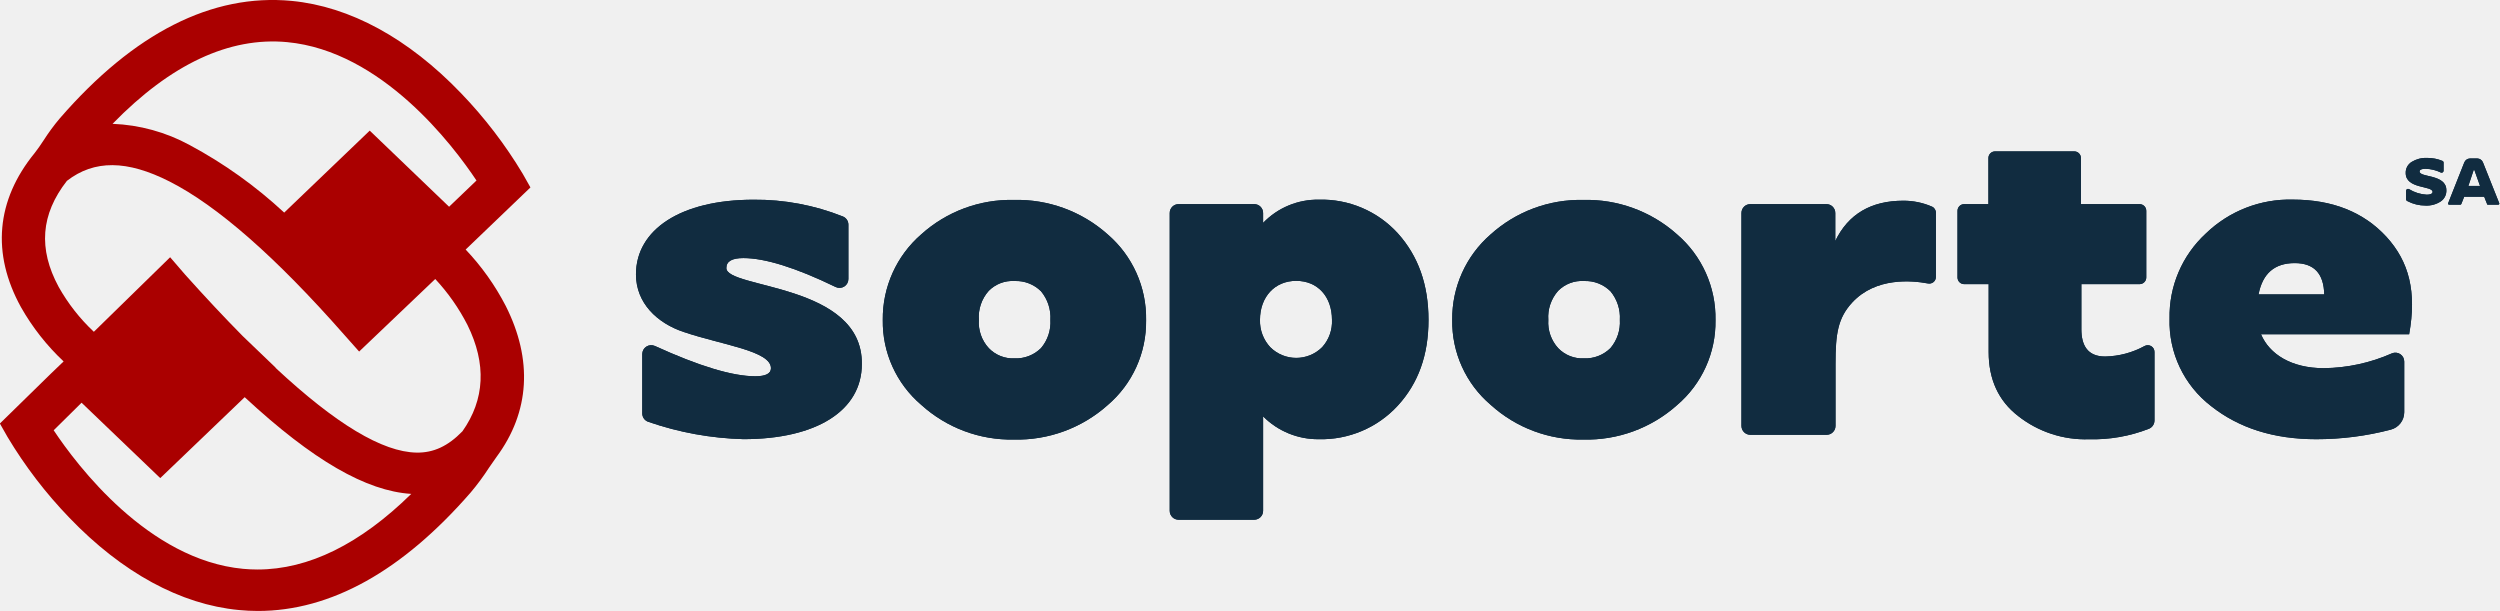
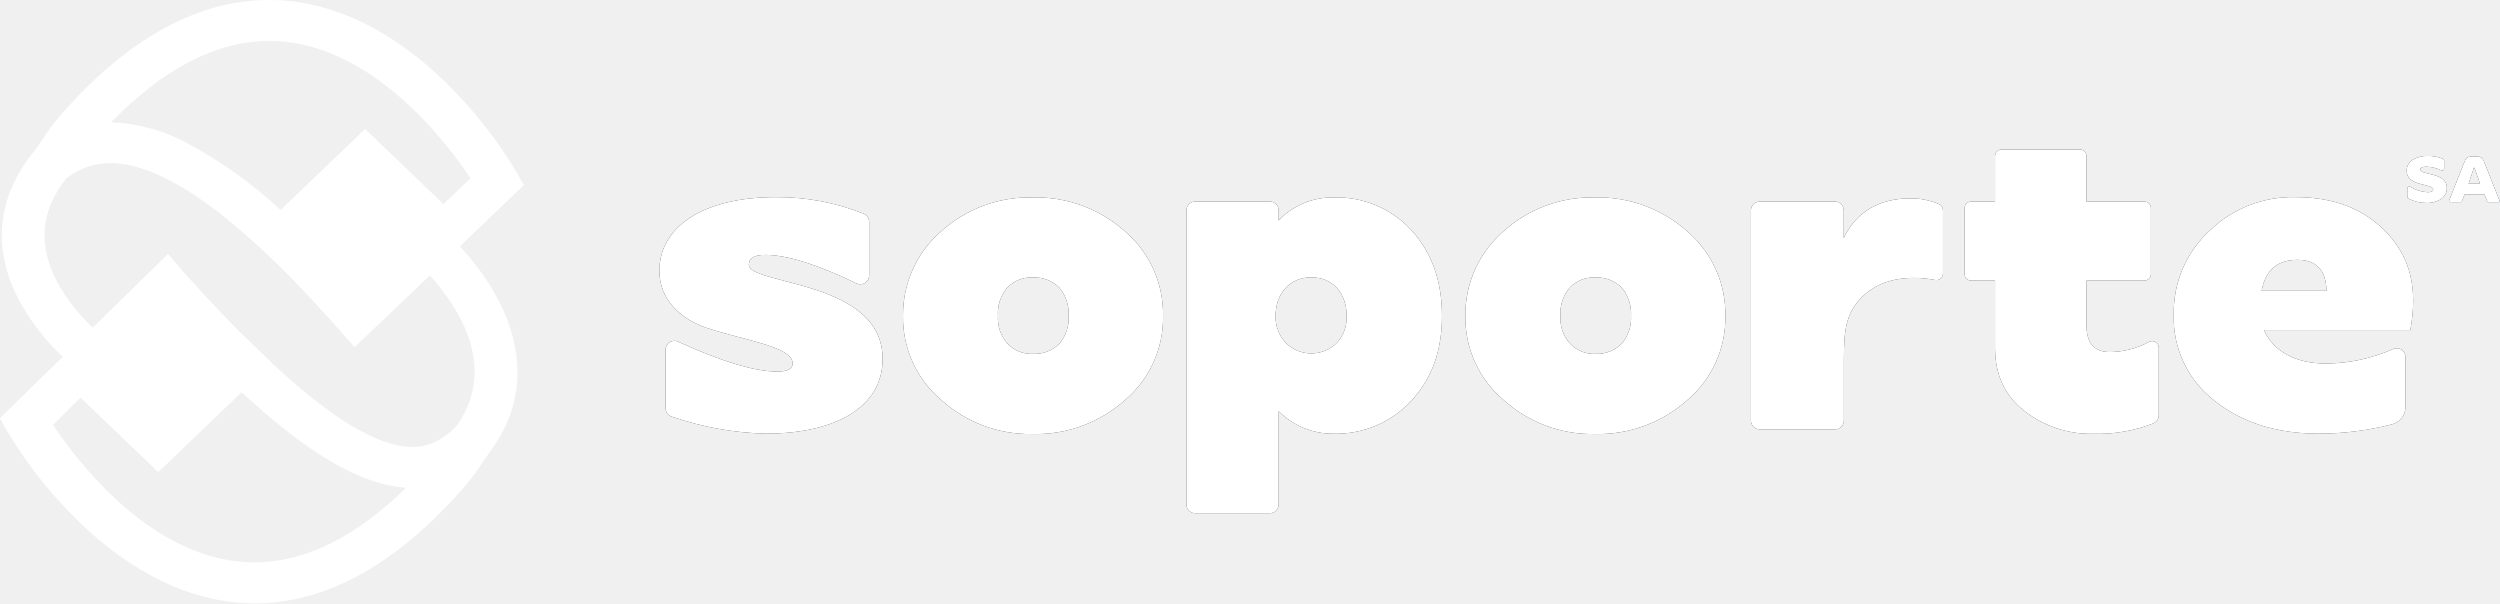
- <svg xmlns="http://www.w3.org/2000/svg" viewBox="0 0 448.02 109.49">
+ <svg xmlns="http://www.w3.org/2000/svg" viewBox="0 0 453.7 109.49">
  <defs>
-     <style>.cls-1{fill:#112c40;}.cls-2{fill:#a00;}</style>
+     <style>.cls-1{fill:#112c40;}.cls-2{fill:#fff;}</style>
  </defs>
  <g id="Capa_2" data-name="Capa 2">
    <g id="Capa_1-2" data-name="Capa 1">
-       <path class="cls-1" d="M115.1,74.11V63.44A1.6,1.6,0,0,1,117.36,62c7.93,3.62,13.91,5.43,18,5.43,1.84,0,2.8-.48,2.8-1.44,0-3.12-8.73-4.16-15.62-6.49-4.8-1.6-8.57-5.21-8.57-10.33,0-8,8-13.38,21.07-13.38a42.28,42.28,0,0,1,16,3,1.58,1.58,0,0,1,1,1.48V50a1.59,1.59,0,0,1-2.29,1.43c-7.14-3.47-12.69-5.18-16.53-5.18-2,0-3.05.56-3.05,1.77-.08,3.76,24.44,2.72,24.28,17.22,0,8.33-8.09,13.46-21.23,13.46a56.79,56.79,0,0,1-17-3.09A1.59,1.59,0,0,1,115.1,74.11Z" />
-       <path class="cls-1" d="M165.09,72.55a19.59,19.59,0,0,1-6.89-15.22A20,20,0,0,1,165.09,42a24,24,0,0,1,16.58-6.17A24.35,24.35,0,0,1,198.5,42a19.81,19.81,0,0,1,6.89,15.38,19.62,19.62,0,0,1-6.89,15.22,24.35,24.35,0,0,1-16.83,6.17A24,24,0,0,1,165.09,72.55Zm16.74-8.33a6.35,6.35,0,0,0,4.73-1.84,7.15,7.15,0,0,0,1.68-5.05,7.34,7.34,0,0,0-1.68-5.13,6.35,6.35,0,0,0-4.73-1.84,6,6,0,0,0-4.64,1.76,7.05,7.05,0,0,0-1.77,5.21,6.8,6.8,0,0,0,1.77,5.05A6,6,0,0,0,181.83,64.22Z" />
-       <path class="cls-1" d="M250.48,41.79C254.16,45.87,256,51,256,57.33s-1.84,11.37-5.52,15.38a18.63,18.63,0,0,1-14.18,6,13.87,13.87,0,0,1-9.94-4.09V91.54a1.6,1.6,0,0,1-1.59,1.6H211.22a1.6,1.6,0,0,1-1.6-1.6V38.18a1.59,1.59,0,0,1,1.6-1.6h13.55a1.59,1.59,0,0,1,1.59,1.6v1.76a13.58,13.58,0,0,1,10-4.16A18.48,18.48,0,0,1,250.48,41.79ZM236.94,62.22a6.82,6.82,0,0,0,1.76-4.89c0-4.17-2.56-7-6.41-7s-6.49,2.88-6.49,7a6.88,6.88,0,0,0,1.84,4.89A6.59,6.59,0,0,0,236.94,62.22Z" />
-       <path class="cls-1" d="M267.14,72.55a19.59,19.59,0,0,1-6.89-15.22A20,20,0,0,1,267.14,42a24,24,0,0,1,16.58-6.17A24.31,24.31,0,0,1,300.54,42a19.78,19.78,0,0,1,6.89,15.38,19.59,19.59,0,0,1-6.89,15.22,24.31,24.31,0,0,1-16.82,6.17A24,24,0,0,1,267.14,72.55Zm16.74-8.33a6.36,6.36,0,0,0,4.73-1.84,7.15,7.15,0,0,0,1.68-5.05,7.34,7.34,0,0,0-1.68-5.13,6.36,6.36,0,0,0-4.73-1.84,6,6,0,0,0-4.65,1.76,7.09,7.09,0,0,0-1.76,5.21,6.83,6.83,0,0,0,1.76,5.05A6,6,0,0,0,283.88,64.22Z" />
-       <path class="cls-1" d="M346.93,38.17V49.63a1.19,1.19,0,0,1-1.42,1.17c-2.84-.53-9.33-1.17-13.57,3.4-2.58,2.8-3,5.61-3,11V76.32a1.6,1.6,0,0,1-1.6,1.6H313.67a1.6,1.6,0,0,1-1.59-1.6V38.18a1.59,1.59,0,0,1,1.59-1.6H327.3a1.59,1.59,0,0,1,1.6,1.6v5c2.32-4.81,6.41-7.21,12.18-7.21a12.73,12.73,0,0,1,5.15,1.06A1.19,1.19,0,0,1,346.93,38.17Z" />
-       <path class="cls-1" d="M361.66,74.55c-3.52-2.72-5.28-6.57-5.28-11.45V50.92H352a1.2,1.2,0,0,1-1.2-1.2V37.78a1.2,1.2,0,0,1,1.2-1.2h4.34V28.32a1.19,1.19,0,0,1,1.2-1.19h14.18a1.19,1.19,0,0,1,1.2,1.19v8.26h10.51a1.2,1.2,0,0,1,1.2,1.2V49.72a1.2,1.2,0,0,1-1.2,1.2H373V59c0,2.86,1.09,4.89,4.25,4.89A15.32,15.32,0,0,0,384.34,62a1.2,1.2,0,0,1,1.76,1.06V75.37a1.6,1.6,0,0,1-1,1.47,27.55,27.55,0,0,1-10.74,1.88A19.5,19.5,0,0,1,361.66,74.55Z" />
-       <path class="cls-1" d="M427.66,42.43c4.08,4.48,5.45,9.86,4.08,17.47H405.19c1.52,3.6,5.48,6.08,11.25,6.08a31,31,0,0,0,12.2-2.65,1.59,1.59,0,0,1,2.22,1.46v9.09A3.23,3.23,0,0,1,428.43,77a52.67,52.67,0,0,1-13.35,1.71c-7.61,0-13.86-2-18.83-5.93a19.08,19.08,0,0,1-7.45-15.7,20.18,20.18,0,0,1,6.49-15.22,21.64,21.64,0,0,1,15.62-6.09C418,35.78,423.57,38,427.66,42.43ZM404.75,52.76h11.77c-.08-3.76-1.84-5.61-5.29-5.61C407.63,47.15,405.47,49,404.75,52.76Z" />
-       <path class="cls-1" d="M431.19,35.69v-1.5a.35.35,0,0,1,.52-.3,6.84,6.84,0,0,0,3.18,1c.63,0,1.05-.18,1.05-.5,0-1.14-4.82-.49-4.82-3.38a2.24,2.24,0,0,1,1.08-2,4.82,4.82,0,0,1,2.73-.71,7,7,0,0,1,2.77.53.34.34,0,0,1,.21.32v1.45a.35.35,0,0,1-.49.32,6.62,6.62,0,0,0-2.75-.67c-.71,0-1.06.16-1.06.49,0,1.11,4.8.44,4.8,3.35a2.31,2.31,0,0,1-1,2,4.58,4.58,0,0,1-2.72.75,6.93,6.93,0,0,1-3.27-.8A.36.36,0,0,1,431.19,35.69Z" />
-       <path class="cls-1" d="M445.7,36.55l-.51-1.29H441.6l-.51,1.29a.19.19,0,0,1-.18.13h-2a.19.19,0,0,1-.18-.27l2.89-7.3a1.12,1.12,0,0,1,1-.71h1.35a1.11,1.11,0,0,1,1,.71l2.91,7.3a.19.19,0,0,1-.18.27h-1.93A.2.2,0,0,1,445.7,36.55Zm-3.35-3.23h2.09l-1-2.81a.08.08,0,0,0-.15,0Z" />
-       <path class="cls-1" d="M115.1,74.11V63.44A1.6,1.6,0,0,1,117.36,62c7.93,3.62,13.91,5.43,18,5.43,1.84,0,2.8-.48,2.8-1.44,0-3.12-8.73-4.16-15.62-6.49-4.8-1.6-8.57-5.21-8.57-10.33,0-8,8-13.38,21.07-13.38a42.28,42.28,0,0,1,16,3,1.58,1.58,0,0,1,1,1.48V50a1.59,1.59,0,0,1-2.29,1.43c-7.14-3.47-12.69-5.18-16.53-5.18-2,0-3.05.56-3.05,1.77-.08,3.76,24.44,2.72,24.28,17.22,0,8.33-8.09,13.46-21.23,13.46a56.79,56.79,0,0,1-17-3.09A1.59,1.59,0,0,1,115.1,74.11Z" />
-       <path class="cls-1" d="M165.09,72.55a19.59,19.59,0,0,1-6.89-15.22A20,20,0,0,1,165.09,42a24,24,0,0,1,16.58-6.17A24.35,24.35,0,0,1,198.5,42a19.81,19.81,0,0,1,6.89,15.38,19.62,19.62,0,0,1-6.89,15.22,24.35,24.35,0,0,1-16.83,6.17A24,24,0,0,1,165.09,72.55Zm16.74-8.33a6.35,6.35,0,0,0,4.73-1.84,7.15,7.15,0,0,0,1.68-5.05,7.34,7.34,0,0,0-1.68-5.13,6.35,6.35,0,0,0-4.73-1.84,6,6,0,0,0-4.64,1.76,7.05,7.05,0,0,0-1.77,5.21,6.8,6.8,0,0,0,1.77,5.05A6,6,0,0,0,181.83,64.22Z" />
-       <path class="cls-1" d="M250.48,41.79C254.16,45.87,256,51,256,57.33s-1.84,11.37-5.52,15.38a18.63,18.63,0,0,1-14.18,6,13.87,13.87,0,0,1-9.94-4.09V91.54a1.6,1.6,0,0,1-1.59,1.6H211.22a1.6,1.6,0,0,1-1.6-1.6V38.18a1.59,1.59,0,0,1,1.6-1.6h13.55a1.59,1.59,0,0,1,1.59,1.6v1.76a13.58,13.58,0,0,1,10-4.16A18.48,18.48,0,0,1,250.48,41.79ZM236.94,62.22a6.82,6.82,0,0,0,1.76-4.89c0-4.17-2.56-7-6.41-7s-6.49,2.88-6.49,7a6.88,6.88,0,0,0,1.84,4.89A6.59,6.59,0,0,0,236.94,62.22Z" />
-       <path class="cls-1" d="M267.14,72.55a19.59,19.59,0,0,1-6.89-15.22A20,20,0,0,1,267.14,42a24,24,0,0,1,16.58-6.17A24.31,24.31,0,0,1,300.54,42a19.78,19.78,0,0,1,6.89,15.38,19.59,19.59,0,0,1-6.89,15.22,24.31,24.31,0,0,1-16.82,6.17A24,24,0,0,1,267.14,72.55Zm16.74-8.33a6.36,6.36,0,0,0,4.73-1.84,7.15,7.15,0,0,0,1.68-5.05,7.34,7.34,0,0,0-1.68-5.13,6.36,6.36,0,0,0-4.73-1.84,6,6,0,0,0-4.65,1.76,7.09,7.09,0,0,0-1.76,5.21,6.83,6.83,0,0,0,1.76,5.05A6,6,0,0,0,283.88,64.22Z" />
-       <path class="cls-1" d="M346.93,38.17V49.63a1.19,1.19,0,0,1-1.42,1.17c-2.84-.53-9.33-1.17-13.57,3.4-2.58,2.8-3,5.61-3,11V76.32a1.6,1.6,0,0,1-1.6,1.6H313.67a1.6,1.6,0,0,1-1.59-1.6V38.18a1.59,1.59,0,0,1,1.59-1.6H327.3a1.59,1.59,0,0,1,1.6,1.6v5c2.32-4.81,6.41-7.21,12.18-7.21a12.73,12.73,0,0,1,5.15,1.06A1.19,1.19,0,0,1,346.93,38.17Z" />
-       <path class="cls-1" d="M361.66,74.55c-3.52-2.72-5.28-6.57-5.28-11.45V50.92H352a1.2,1.2,0,0,1-1.2-1.2V37.78a1.2,1.2,0,0,1,1.2-1.2h4.34V28.32a1.19,1.19,0,0,1,1.2-1.19h14.18a1.19,1.19,0,0,1,1.2,1.19v8.26h10.51a1.2,1.2,0,0,1,1.2,1.2V49.72a1.2,1.2,0,0,1-1.2,1.2H373V59c0,2.86,1.09,4.89,4.25,4.89A15.32,15.32,0,0,0,384.34,62a1.2,1.2,0,0,1,1.76,1.06V75.37a1.6,1.6,0,0,1-1,1.47,27.55,27.55,0,0,1-10.74,1.88A19.5,19.5,0,0,1,361.66,74.55Z" />
-       <path class="cls-1" d="M427.66,42.43c4.08,4.48,5.45,9.86,4.08,17.47H405.19c1.52,3.6,5.48,6.08,11.25,6.08a31,31,0,0,0,12.2-2.65,1.59,1.59,0,0,1,2.22,1.46v9.09A3.23,3.23,0,0,1,428.43,77a52.67,52.67,0,0,1-13.35,1.71c-7.61,0-13.86-2-18.83-5.93a19.08,19.08,0,0,1-7.45-15.7,20.18,20.18,0,0,1,6.49-15.22,21.64,21.64,0,0,1,15.62-6.09C418,35.78,423.57,38,427.66,42.43ZM404.75,52.76h11.77c-.08-3.76-1.84-5.61-5.29-5.61C407.63,47.15,405.47,49,404.75,52.76Z" />
-       <path class="cls-1" d="M431.19,35.69v-1.5a.35.35,0,0,1,.52-.3,6.84,6.84,0,0,0,3.18,1c.63,0,1.05-.18,1.05-.5,0-1.14-4.82-.49-4.82-3.38a2.24,2.24,0,0,1,1.08-2,4.82,4.82,0,0,1,2.73-.71,7,7,0,0,1,2.77.53.34.34,0,0,1,.21.32v1.45a.35.35,0,0,1-.49.32,6.62,6.62,0,0,0-2.75-.67c-.71,0-1.06.16-1.06.49,0,1.11,4.8.44,4.8,3.35a2.31,2.31,0,0,1-1,2,4.58,4.58,0,0,1-2.72.75,6.93,6.93,0,0,1-3.27-.8A.36.36,0,0,1,431.19,35.69Z" />
-       <path class="cls-1" d="M445.7,36.55l-.51-1.29H441.6l-.51,1.29a.19.19,0,0,1-.18.13h-2a.19.19,0,0,1-.18-.27l2.89-7.3a1.12,1.12,0,0,1,1-.71h1.35a1.11,1.11,0,0,1,1,.71l2.91,7.3a.19.19,0,0,1-.18.27h-1.93A.2.2,0,0,1,445.7,36.55Zm-3.35-3.23h2.09l-1-2.81a.08.08,0,0,0-.15,0Z" />
+       <path class="cls-1" d="M120.79,74.12V63.45A1.59,1.59,0,0,1,123.05,62c7.92,3.62,13.9,5.43,18,5.43,1.84,0,2.8-.48,2.8-1.45,0-3.12-8.73-4.16-15.62-6.48-4.81-1.61-8.57-5.21-8.57-10.34,0-8,8-13.38,21.07-13.38a42.09,42.09,0,0,1,16,3,1.58,1.58,0,0,1,1,1.47V50a1.6,1.6,0,0,1-2.29,1.44c-7.14-3.48-12.69-5.18-16.54-5.18-2,0-3,.56-3,1.76-.08,3.76,24.43,2.72,24.27,17.22,0,8.34-8.09,13.46-21.23,13.46a56.68,56.68,0,0,1-17-3.08A1.59,1.59,0,0,1,120.79,74.12Z" />
+       <path class="cls-1" d="M170.77,72.55a19.61,19.61,0,0,1-6.89-15.22A20.07,20.07,0,0,1,170.77,42a24,24,0,0,1,16.59-6.17A24.31,24.31,0,0,1,204.18,42a19.8,19.8,0,0,1,6.89,15.38,19.57,19.57,0,0,1-6.89,15.22,24.31,24.31,0,0,1-16.82,6.17A24,24,0,0,1,170.77,72.55Zm16.75-8.33a6.36,6.36,0,0,0,4.73-1.84,7.11,7.11,0,0,0,1.68-5.05,7.31,7.31,0,0,0-1.68-5.12,6.33,6.33,0,0,0-4.73-1.85,6,6,0,0,0-4.65,1.77,7.07,7.07,0,0,0-1.76,5.2,6.8,6.8,0,0,0,1.76,5.05A6,6,0,0,0,187.52,64.22Z" />
+       <path class="cls-1" d="M256.16,41.79c3.69,4.09,5.53,9.21,5.53,15.54s-1.84,11.38-5.53,15.38a18.62,18.62,0,0,1-14.18,6,13.87,13.87,0,0,1-9.93-4.08V91.55a1.6,1.6,0,0,1-1.6,1.59H216.9a1.59,1.59,0,0,1-1.59-1.59V38.18a1.6,1.6,0,0,1,1.59-1.6h13.55a1.6,1.6,0,0,1,1.6,1.6V40a13.53,13.53,0,0,1,10-4.17A18.45,18.45,0,0,1,256.16,41.79ZM242.62,62.22a6.75,6.75,0,0,0,1.77-4.89c0-4.16-2.57-7-6.41-7s-6.49,2.89-6.49,7a6.84,6.84,0,0,0,1.84,4.89A6.58,6.58,0,0,0,242.62,62.22Z" />
+       <path class="cls-1" d="M272.82,72.55a19.61,19.61,0,0,1-6.89-15.22A20.07,20.07,0,0,1,272.82,42a24,24,0,0,1,16.59-6.17A24.34,24.34,0,0,1,306.23,42a19.8,19.8,0,0,1,6.89,15.38,19.57,19.57,0,0,1-6.89,15.22,24.34,24.34,0,0,1-16.82,6.17A24,24,0,0,1,272.82,72.55Zm16.75-8.33a6.33,6.33,0,0,0,4.72-1.84A7.11,7.11,0,0,0,296,57.33a7.31,7.31,0,0,0-1.68-5.12,6.29,6.29,0,0,0-4.72-1.85,6,6,0,0,0-4.65,1.77,7.07,7.07,0,0,0-1.76,5.2,6.8,6.8,0,0,0,1.76,5.05A6,6,0,0,0,289.57,64.22Z" />
+       <path class="cls-1" d="M352.61,38.17V49.63a1.19,1.19,0,0,1-1.41,1.18c-2.85-.54-9.33-1.18-13.57,3.4-2.59,2.79-3,5.61-3,11V76.32a1.6,1.6,0,0,1-1.6,1.6H319.36a1.6,1.6,0,0,1-1.6-1.6V38.18a1.6,1.6,0,0,1,1.6-1.6H333a1.6,1.6,0,0,1,1.6,1.6v5C336.91,38.43,341,36,346.76,36a12.65,12.65,0,0,1,5.16,1.07A1.18,1.18,0,0,1,352.61,38.17Z" />
+       <path class="cls-1" d="M367.35,74.56c-3.52-2.73-5.29-6.57-5.29-11.46V50.92h-4.33a1.19,1.19,0,0,1-1.2-1.19V37.78a1.2,1.2,0,0,1,1.2-1.2h4.33V28.33a1.2,1.2,0,0,1,1.2-1.2h14.19a1.2,1.2,0,0,1,1.2,1.2v8.25h10.5a1.2,1.2,0,0,1,1.2,1.2V49.73a1.19,1.19,0,0,1-1.2,1.19h-10.5V59c0,2.87,1.09,4.89,4.24,4.89A15.37,15.37,0,0,0,390,62.05a1.2,1.2,0,0,1,1.77,1.05V75.38a1.59,1.59,0,0,1-1,1.46,27.31,27.31,0,0,1-10.73,1.88A19.53,19.53,0,0,1,367.35,74.56Z" />
+       <path class="cls-1" d="M433.34,42.43c4.09,4.49,5.45,9.86,4.09,17.47H410.87c1.53,3.61,5.49,6.08,11.26,6.08a30.83,30.83,0,0,0,12.2-2.65,1.59,1.59,0,0,1,2.22,1.47v9.09A3.25,3.25,0,0,1,434.12,77a53.12,53.12,0,0,1-13.35,1.7c-7.61,0-13.86-2-18.83-5.93a19,19,0,0,1-7.45-15.7A20.16,20.16,0,0,1,401,41.87a21.61,21.61,0,0,1,15.62-6.09C423.73,35.78,429.26,38,433.34,42.43ZM410.43,52.77h11.78c-.08-3.77-1.84-5.61-5.29-5.61C413.32,47.16,411.15,49,410.43,52.77Z" />
+       <path class="cls-1" d="M436.88,35.69V34.2a.35.35,0,0,1,.51-.31,6.91,6.91,0,0,0,3.19,1c.63,0,1-.18,1-.5,0-1.13-4.81-.48-4.81-3.38a2.22,2.22,0,0,1,1.08-2,4.9,4.9,0,0,1,2.73-.71,7,7,0,0,1,2.77.53.36.36,0,0,1,.21.32v1.45a.35.35,0,0,1-.5.32,6.74,6.74,0,0,0-2.74-.67c-.71,0-1.07.17-1.07.5,0,1.11,4.8.43,4.8,3.34a2.31,2.31,0,0,1-1,2,4.65,4.65,0,0,1-2.72.74,6.89,6.89,0,0,1-3.26-.8A.34.34,0,0,1,436.88,35.69Z" />
+       <path class="cls-1" d="M451.38,36.56l-.5-1.29h-3.6l-.5,1.29a.21.21,0,0,1-.19.12h-1.94a.2.2,0,0,1-.19-.27l2.9-7.3a1.12,1.12,0,0,1,1-.7h1.35a1.12,1.12,0,0,1,1,.7l2.91,7.3a.2.2,0,0,1-.19.27h-1.93A.21.21,0,0,1,451.38,36.56ZM448,33.33h2.08l-1-2.82a.07.07,0,0,0-.14,0Z" />
+       <path class="cls-2" d="M120.79,74.12V63.45A1.59,1.59,0,0,1,123.05,62c7.92,3.62,13.9,5.43,18,5.43,1.84,0,2.8-.48,2.8-1.45,0-3.12-8.73-4.16-15.62-6.48-4.81-1.61-8.57-5.21-8.57-10.34,0-8,8-13.38,21.07-13.38a42.09,42.09,0,0,1,16,3,1.58,1.58,0,0,1,1,1.47V50a1.6,1.6,0,0,1-2.29,1.44c-7.14-3.48-12.69-5.18-16.54-5.18-2,0-3,.56-3,1.76-.08,3.76,24.43,2.72,24.27,17.22,0,8.34-8.09,13.46-21.23,13.46a56.68,56.68,0,0,1-17-3.08A1.59,1.59,0,0,1,120.79,74.12Z" />
+       <path class="cls-2" d="M170.77,72.55a19.61,19.61,0,0,1-6.89-15.22A20.07,20.07,0,0,1,170.77,42a24,24,0,0,1,16.59-6.17A24.31,24.31,0,0,1,204.18,42a19.8,19.8,0,0,1,6.89,15.38,19.57,19.57,0,0,1-6.89,15.22,24.31,24.31,0,0,1-16.82,6.17A24,24,0,0,1,170.77,72.55Zm16.75-8.33a6.36,6.36,0,0,0,4.73-1.84,7.11,7.11,0,0,0,1.68-5.05,7.31,7.31,0,0,0-1.68-5.12,6.33,6.33,0,0,0-4.73-1.85,6,6,0,0,0-4.65,1.77,7.07,7.07,0,0,0-1.76,5.2,6.8,6.8,0,0,0,1.76,5.05A6,6,0,0,0,187.52,64.22Z" />
+       <path class="cls-2" d="M256.16,41.79c3.69,4.09,5.53,9.21,5.53,15.54s-1.84,11.38-5.53,15.38a18.62,18.62,0,0,1-14.18,6,13.87,13.87,0,0,1-9.93-4.08V91.55a1.6,1.6,0,0,1-1.6,1.59H216.9a1.59,1.59,0,0,1-1.59-1.59V38.18a1.6,1.6,0,0,1,1.59-1.6h13.55a1.6,1.6,0,0,1,1.6,1.6V40a13.53,13.53,0,0,1,10-4.17A18.45,18.45,0,0,1,256.16,41.79ZM242.62,62.22a6.75,6.75,0,0,0,1.77-4.89c0-4.16-2.57-7-6.41-7s-6.49,2.89-6.49,7a6.84,6.84,0,0,0,1.84,4.89A6.58,6.58,0,0,0,242.62,62.22Z" />
+       <path class="cls-2" d="M272.82,72.55a19.61,19.61,0,0,1-6.89-15.22A20.07,20.07,0,0,1,272.82,42a24,24,0,0,1,16.59-6.17A24.34,24.34,0,0,1,306.23,42a19.8,19.8,0,0,1,6.89,15.38,19.57,19.57,0,0,1-6.89,15.22,24.34,24.34,0,0,1-16.82,6.17A24,24,0,0,1,272.82,72.55Zm16.75-8.33a6.33,6.33,0,0,0,4.72-1.84A7.11,7.11,0,0,0,296,57.33a7.31,7.31,0,0,0-1.68-5.12,6.29,6.29,0,0,0-4.72-1.85,6,6,0,0,0-4.65,1.77,7.07,7.07,0,0,0-1.76,5.2,6.8,6.8,0,0,0,1.76,5.05A6,6,0,0,0,289.57,64.22Z" />
+       <path class="cls-2" d="M352.61,38.17V49.63a1.19,1.19,0,0,1-1.41,1.18c-2.85-.54-9.33-1.18-13.57,3.4-2.59,2.79-3,5.61-3,11V76.32a1.6,1.6,0,0,1-1.6,1.6H319.36a1.6,1.6,0,0,1-1.6-1.6V38.18a1.6,1.6,0,0,1,1.6-1.6H333a1.6,1.6,0,0,1,1.6,1.6v5C336.91,38.43,341,36,346.76,36a12.65,12.65,0,0,1,5.16,1.07A1.18,1.18,0,0,1,352.61,38.17Z" />
+       <path class="cls-2" d="M367.35,74.56c-3.52-2.73-5.29-6.57-5.29-11.46V50.92h-4.33a1.19,1.19,0,0,1-1.2-1.19V37.78a1.2,1.2,0,0,1,1.2-1.2h4.33V28.33a1.2,1.2,0,0,1,1.2-1.2h14.19a1.2,1.2,0,0,1,1.2,1.2v8.25h10.5a1.2,1.2,0,0,1,1.2,1.2V49.73a1.19,1.19,0,0,1-1.2,1.19h-10.5V59c0,2.87,1.09,4.89,4.24,4.89A15.37,15.37,0,0,0,390,62.05a1.2,1.2,0,0,1,1.77,1.05V75.38a1.59,1.59,0,0,1-1,1.46,27.31,27.31,0,0,1-10.73,1.88A19.53,19.53,0,0,1,367.35,74.56Z" />
+       <path class="cls-2" d="M433.34,42.43c4.09,4.49,5.45,9.86,4.09,17.47H410.87c1.53,3.61,5.49,6.08,11.26,6.08a30.83,30.83,0,0,0,12.2-2.65,1.59,1.59,0,0,1,2.22,1.47v9.09A3.25,3.25,0,0,1,434.12,77a53.12,53.12,0,0,1-13.35,1.7c-7.61,0-13.86-2-18.83-5.93a19,19,0,0,1-7.45-15.7A20.16,20.16,0,0,1,401,41.87a21.61,21.61,0,0,1,15.62-6.09C423.73,35.78,429.26,38,433.34,42.43ZM410.43,52.77h11.78c-.08-3.77-1.84-5.61-5.29-5.61C413.32,47.16,411.15,49,410.43,52.77Z" />
+       <path class="cls-2" d="M436.88,35.69V34.2a.35.35,0,0,1,.51-.31,6.91,6.91,0,0,0,3.19,1c.63,0,1-.18,1-.5,0-1.13-4.81-.48-4.81-3.38a2.22,2.22,0,0,1,1.08-2,4.9,4.9,0,0,1,2.73-.71,7,7,0,0,1,2.77.53.36.36,0,0,1,.21.32v1.45a.35.35,0,0,1-.5.32,6.74,6.74,0,0,0-2.74-.67c-.71,0-1.07.17-1.07.5,0,1.11,4.8.43,4.8,3.34a2.31,2.31,0,0,1-1,2,4.65,4.65,0,0,1-2.72.74,6.89,6.89,0,0,1-3.26-.8A.34.34,0,0,1,436.88,35.69Z" />
+       <path class="cls-2" d="M451.38,36.56l-.5-1.29h-3.6l-.5,1.29a.21.21,0,0,1-.19.12h-1.94a.2.2,0,0,1-.19-.27l2.9-7.3a1.12,1.12,0,0,1,1-.7h1.35a1.12,1.12,0,0,1,1,.7l2.91,7.3a.2.2,0,0,1-.19.27h-1.93A.21.21,0,0,1,451.38,36.56ZM448,33.33h2.08l-1-2.82a.07.07,0,0,0-.14,0Z" />
      <path class="cls-2" d="M83.45,44.72,95.06,33.59l-1.38-2.44A80.27,80.27,0,0,0,82.62,16.7C73.19,6.87,62.69,1.15,52.25.16,38-1.19,24,5.9,10.71,21.22a36.53,36.53,0,0,0-2.88,3.91c-.56.85-1.1,1.65-1.63,2.31-6.89,8.44-7.74,18-2.44,27.61a41.13,41.13,0,0,0,7.64,9.72L9.18,66.9l0,0-9.2,9,1.37,2.41A79.88,79.88,0,0,0,12.43,92.78c9.43,9.83,19.93,15.55,30.37,16.54,1.14.11,2.28.17,3.41.17,13.06,0,25.87-7.13,38.13-21.22a43.31,43.31,0,0,0,3.3-4.46c.46-.68.9-1.32,1.33-1.91,6-8.09,6.52-17.45,1.66-27.08A44.14,44.14,0,0,0,83.45,44.72Zm-32-37.17c17,1.6,29.75,18.51,33.94,24.8l-4.91,4.7L66.26,23.41,50.93,38.1A81.23,81.23,0,0,0,34,26a31.47,31.47,0,0,0-13.83-3.81C30.6,11.49,41.11,6.58,51.46,7.55Zm-5.3,94.51q-1.29,0-2.58-.12c-17-1.6-29.78-18.56-33.95-24.83l5-4.94,14.1,13.51,15.13-14.5C56.1,82.53,65.64,88,73.7,88.51,64.53,97.51,55.29,102.06,46.16,102.06Zm36.7-24.75c-2.57,2.65-5.17,3.85-8.21,3.8C68.54,81,60.2,76,49.39,65.93l0-.05-5.89-5.65q-4.86-4.92-10.31-11L30.49,46.1,16.82,59.46a33.51,33.51,0,0,1-6.31-8.05c-3.68-6.82-3.2-13,1.48-19,4.9-3.79,10.76-3.75,18.4.12,8.54,4.33,19.06,13.55,31.25,27.41L64.36,63,78,50a36.35,36.35,0,0,1,5.78,8.25C87.2,65.19,86.9,71.6,82.86,77.31Z" />
    </g>
  </g>
</svg>
